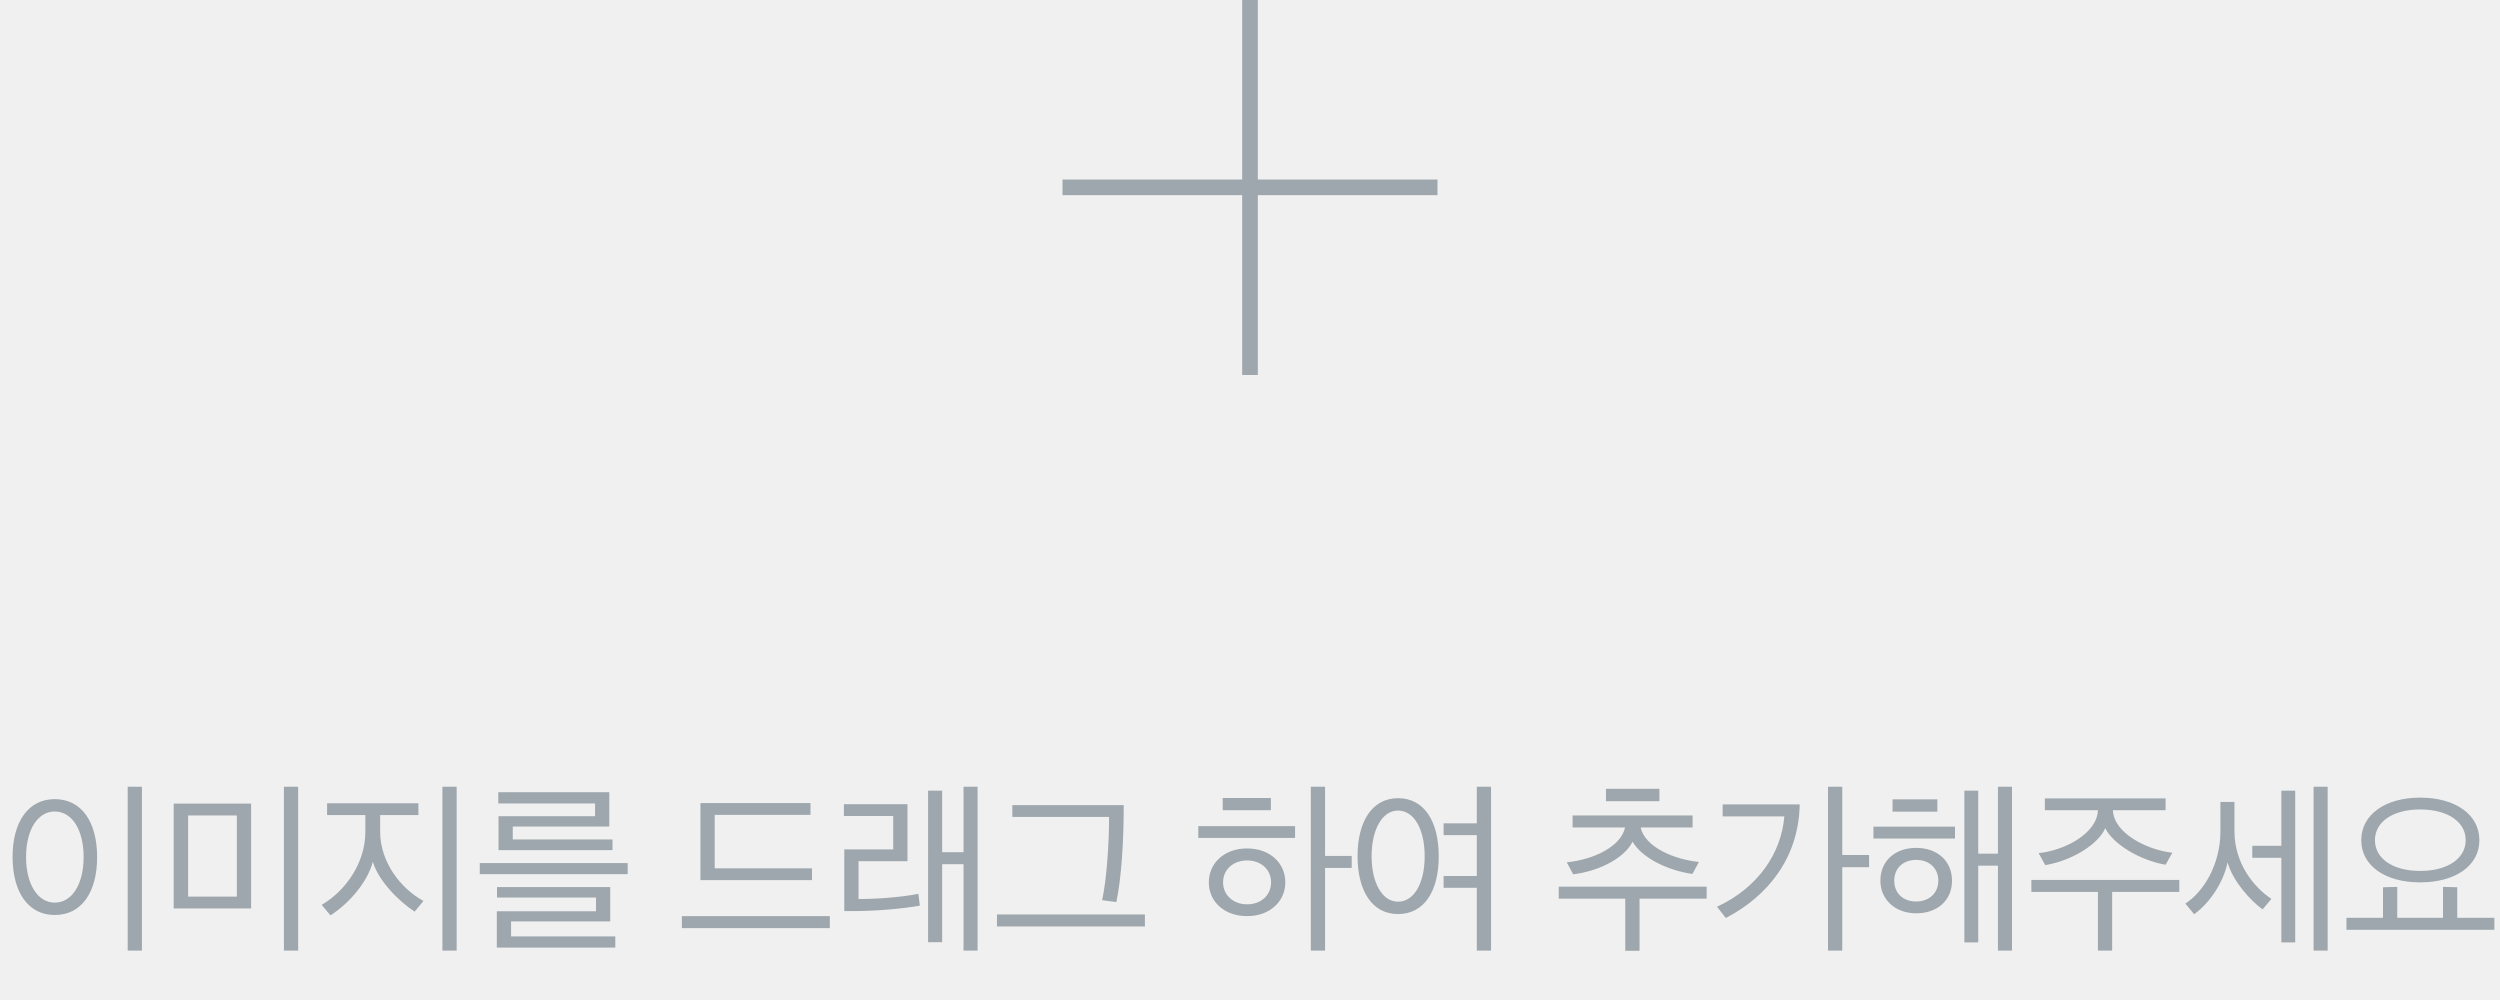
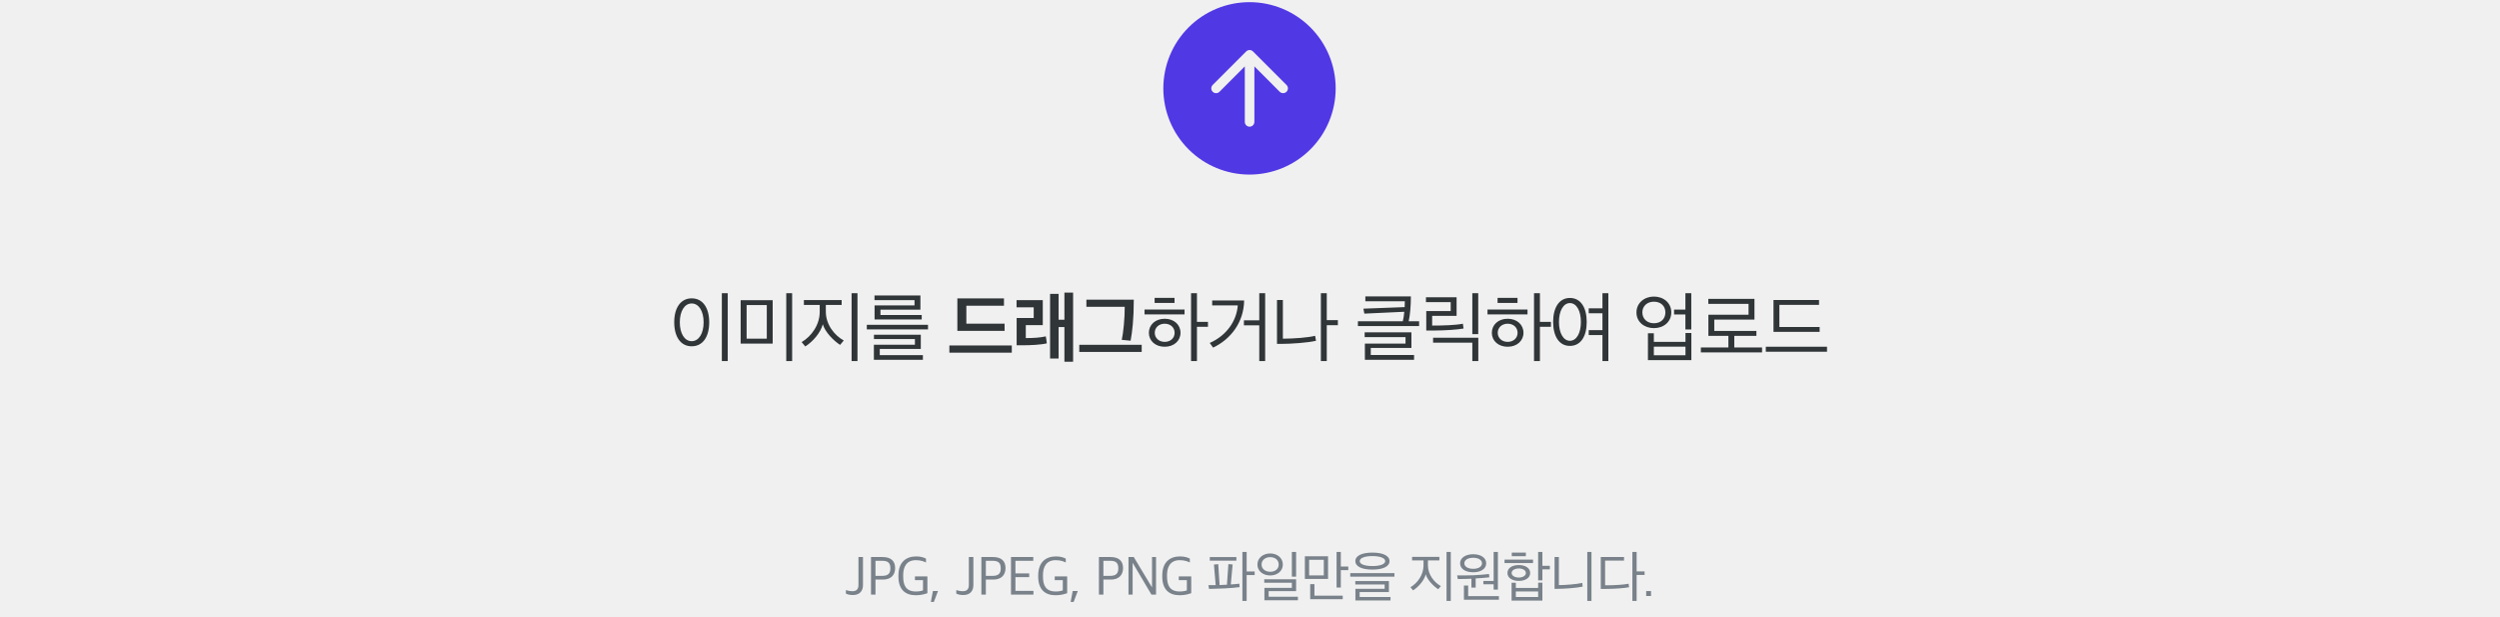
- <svg xmlns="http://www.w3.org/2000/svg" width="160" height="64" viewBox="0 0 160 64" fill="none">
-   <path d="M92 11.49H80.5V0H79.5V11.49H68V12.49H79.5V24H80.5V12.49H92V11.49Z" fill="#9EA7AD" />
-   <path d="M9.084 60.84V50.352H8.172V60.84H9.084ZM0.804 54.84C0.804 57.072 1.788 58.56 3.504 58.56C5.244 58.56 6.216 57.072 6.216 54.852C6.216 52.632 5.244 51.144 3.504 51.144C1.788 51.144 0.804 52.632 0.804 54.84ZM5.352 54.852C5.352 56.568 4.62 57.768 3.504 57.768C2.4 57.768 1.668 56.568 1.668 54.852C1.668 53.124 2.4 51.936 3.504 51.936C4.62 51.936 5.352 53.124 5.352 54.852ZM19.083 60.84V50.352H18.171V60.84H19.083ZM16.071 58.14V51.432H11.115V58.14H16.071ZM15.159 57.384H12.039V52.188H15.159V57.384ZM27.102 57.66C25.662 56.88 24.33 55.188 24.33 53.232V52.164H26.778V51.408H20.934V52.164H23.382V53.244C23.382 55.224 22.122 57.012 20.586 57.912L21.15 58.584C22.362 57.804 23.514 56.46 23.862 55.152C24.222 56.388 25.554 57.708 26.538 58.344L27.102 57.66ZM28.314 50.352V60.84H29.226V50.352H28.314ZM40.172 55.944V55.236H30.704V55.944H40.172ZM39.38 60.648V59.928H32.708V58.968H39.056V56.772H31.808V57.444H38.144V58.32H31.796V60.648H39.38ZM39.2 54.408V53.724H32.816V52.896H38.996V50.7H31.892V51.42H38.084V52.236H31.904V54.408H39.2ZM51.968 56.328V55.572H45.74V52.152H51.872V51.396H44.828V56.328H51.968ZM53.108 59.4V58.632H43.64V59.4H53.108ZM62.566 60.84V50.352H61.666V54.54H60.298V50.604H59.398V60.3H60.298V55.308H61.666V60.84H62.566ZM58.774 57.204C57.61 57.444 55.894 57.54 54.946 57.54V55.116H58.078V51.468H54.01V52.224H57.166V54.36H54.034V58.308H54.718C56.026 58.308 57.754 58.164 58.87 57.96L58.774 57.204ZM73.273 59.292V58.524H63.805V59.292H73.273ZM71.917 51.528H64.789V52.284H70.981C70.981 54 70.825 56.28 70.537 57.612L71.449 57.732C71.773 56.124 71.917 53.94 71.917 51.528ZM86.508 55.548V54.78H84.804V50.352H83.892V60.84H84.804V55.548H86.508ZM81.336 51.852V51.072H78.252V51.852H81.336ZM82.884 53.628V52.872H76.692V53.628H82.884ZM82.26 56.472C82.26 55.236 81.276 54.3 79.812 54.3C78.348 54.3 77.364 55.248 77.364 56.472C77.364 57.696 78.348 58.632 79.812 58.632C81.276 58.632 82.26 57.684 82.26 56.472ZM81.348 56.472C81.348 57.288 80.712 57.876 79.812 57.876C78.936 57.876 78.276 57.288 78.276 56.472C78.276 55.644 78.936 55.068 79.812 55.068C80.7 55.068 81.348 55.644 81.348 56.472ZM94.515 53.448V56.064H92.391V56.82H94.515V60.84H95.427V50.352H94.515V52.692H92.391V53.448H94.515ZM86.883 54.792C86.883 57.024 87.819 58.5 89.475 58.5C91.155 58.5 92.079 57.024 92.079 54.804C92.079 52.572 91.155 51.084 89.475 51.084C87.819 51.084 86.883 52.572 86.883 54.792ZM91.179 54.804C91.179 56.508 90.507 57.708 89.475 57.708C88.467 57.708 87.783 56.508 87.783 54.804C87.783 53.076 88.467 51.876 89.475 51.876C90.507 51.876 91.179 53.076 91.179 54.804ZM108.734 55.164C107.138 55.008 105.266 54.204 105.002 52.956H108.326V52.188H100.646V52.956H104.006C103.73 54.204 101.954 55.02 100.274 55.188L100.682 55.956C102.494 55.728 104.006 54.84 104.486 53.868C105.026 54.828 106.61 55.692 108.314 55.932L108.734 55.164ZM104.93 60.852V57.516H109.226V56.748H99.758V57.516H104.018V60.852H104.93ZM106.202 51.276V50.484H102.782V51.276H106.202ZM117.905 50.352H116.993V60.84H117.905V55.5H119.621V54.72H117.905V50.352ZM115.181 51.48H110.249V52.248H114.197C114.005 54.612 112.505 56.82 109.889 58.032L110.453 58.752C113.153 57.348 115.121 54.888 115.181 51.48ZM128.768 60.84V50.352H127.868V54.636H126.608V50.604H125.72V60.312H126.608V55.404H127.868V60.84H128.768ZM124.928 56.364C124.928 55.104 123.992 54.264 122.636 54.264C121.292 54.264 120.344 55.092 120.344 56.364C120.344 57.564 121.292 58.452 122.636 58.452C123.992 58.452 124.928 57.624 124.928 56.364ZM124.052 56.364C124.052 57.156 123.464 57.696 122.636 57.696C121.808 57.696 121.232 57.18 121.232 56.364C121.232 55.56 121.808 55.032 122.636 55.032C123.464 55.032 124.052 55.56 124.052 56.364ZM125.12 53.664V52.908H119.9V53.664H125.12ZM123.992 51.948V51.156H121.124V51.948H123.992ZM139.031 54.576C137.423 54.396 135.275 53.328 135.227 51.852H138.599V51.096H130.871V51.852H134.267C134.219 53.316 132.191 54.42 130.475 54.6L130.895 55.368C132.683 55.068 134.315 53.988 134.735 53.004C135.215 53.988 136.883 55.044 138.599 55.344L139.031 54.576ZM135.179 60.84V57.084H139.475V56.316H130.007V57.084H134.267V60.84H135.179ZM148.97 60.84V50.352H148.07V60.84H148.97ZM146.894 60.312V50.604H146.006V54.132H144.146V54.9H146.006V60.312H146.894ZM145.37 57.528C144.23 56.772 143.006 55.248 143.006 53.208V51.324H142.106V53.232C142.106 55.284 141.05 57.072 139.862 57.828L140.426 58.512C141.47 57.756 142.334 56.388 142.562 55.188C142.898 56.376 144.002 57.624 144.806 58.2L145.37 57.528ZM158.68 53.772C158.68 52.152 157.18 51.048 154.888 51.048C152.632 51.048 151.12 52.152 151.12 53.772C151.12 55.392 152.632 56.472 154.888 56.472C157.168 56.472 158.68 55.392 158.68 53.772ZM157.804 53.772C157.804 54.948 156.64 55.74 154.888 55.74C153.148 55.74 151.996 54.948 151.996 53.772C151.996 52.596 153.148 51.804 154.888 51.804C156.652 51.804 157.804 52.596 157.804 53.772ZM159.64 59.508V58.74H157.264V56.784L156.352 56.76V58.74H153.424V56.76L152.512 56.784V58.74H150.172V59.508H159.64Z" fill="#9EA7AD" />
+ <svg xmlns="http://www.w3.org/2000/svg" width="580" height="143" viewBox="0 0 580 143" fill="none">
+   <g clip-path="url(#clip0_1569_1075)">
+     <path d="M290 0.5C284.696 0.5 279.609 2.607 275.858 6.358C272.107 10.109 270 15.196 270 20.5C270 25.804 272.107 30.891 275.858 34.642C279.609 38.393 284.696 40.5 290 40.5C295.304 40.5 300.391 38.393 304.142 34.642C307.893 30.891 310 25.804 310 20.5C310 15.196 307.893 10.109 304.142 6.358C300.391 2.607 295.304 0.5 290 0.5ZM298.589 21.289C298.485 21.392 298.362 21.473 298.227 21.529C298.091 21.584 297.946 21.612 297.8 21.611C297.654 21.612 297.509 21.584 297.373 21.529C297.238 21.473 297.115 21.392 297.011 21.289L291.133 15.4V28.278C291.133 28.573 291.016 28.855 290.808 29.064C290.6 29.272 290.317 29.389 290.022 29.389C289.728 29.389 289.445 29.272 289.237 29.064C289.028 28.855 288.911 28.573 288.911 28.278V15.4L283.033 21.289C282.824 21.498 282.54 21.616 282.244 21.616C281.949 21.616 281.665 21.498 281.456 21.289C281.246 21.08 281.129 20.796 281.129 20.5C281.129 20.204 281.246 19.92 281.456 19.711L289.233 11.933C289.337 11.829 289.46 11.746 289.595 11.69C289.73 11.634 289.876 11.605 290.022 11.605C290.169 11.605 290.314 11.634 290.45 11.69C290.585 11.746 290.708 11.829 290.811 11.933L298.589 19.711C298.693 19.814 298.776 19.937 298.832 20.073C298.889 20.208 298.918 20.353 298.918 20.5C298.918 20.647 298.889 20.792 298.832 20.927C298.776 21.063 298.693 21.186 298.589 21.289Z" fill="#5138E5" />
+   </g>
+   <path d="M168.902 83.76V68.028H167.534V83.76H168.902ZM156.482 74.76C156.482 78.108 157.958 80.34 160.532 80.34C163.142 80.34 164.6 78.108 164.6 74.778C164.6 71.448 163.142 69.216 160.532 69.216C157.958 69.216 156.482 71.448 156.482 74.76ZM163.304 74.778C163.304 77.352 162.206 79.152 160.532 79.152C158.876 79.152 157.778 77.352 157.778 74.778C157.778 72.186 158.876 70.404 160.532 70.404C162.206 70.404 163.304 72.186 163.304 74.778ZM183.851 83.76V68.028H182.483V83.76H183.851ZM179.333 79.71V69.648H171.899V79.71H179.333ZM177.965 78.576H173.285V70.782H177.965V78.576ZM195.829 78.99C193.669 77.82 191.671 75.282 191.671 72.348V70.746H195.343V69.612H186.577V70.746H190.249V72.366C190.249 75.336 188.359 78.018 186.055 79.368L186.901 80.376C188.719 79.206 190.447 77.19 190.969 75.228C191.509 77.082 193.507 79.062 194.983 80.016L195.829 78.99ZM197.647 68.028V83.76H199.015V68.028H197.647ZM215.385 76.416V75.354H201.183V76.416H215.385ZM214.197 83.472V82.392H204.189V80.952H213.711V77.658H202.839V78.666H212.343V79.98H202.821V83.472H214.197ZM213.927 74.112V73.086H204.351V71.844H213.621V68.55H202.965V69.63H212.253V70.854H202.983V74.112H213.927ZM234.832 80.142H220.342V81.816H234.832V80.142ZM233.158 76.758V75.084H224.284V70.926H233.014V69.234H222.196V76.758H233.158ZM249.06 83.922V67.884H247.044V74.184H245.694V68.172H243.714V83.184H245.694V75.876H247.044V83.922H249.06ZM242.958 79.656C242.904 79.116 242.814 78.576 242.724 78.036C241.356 78.342 239.934 78.432 238.08 78.432V75.426H242.022V69.63H235.938V71.304H239.916V73.77H235.956V80.106H237.234C239.07 80.106 241.59 79.998 242.958 79.656ZM264.98 81.654V79.998H250.49V81.654H264.98ZM263.144 69.522H252.146V71.178H261.038C261.056 73.824 260.714 77.244 260.354 78.846L262.406 79.044C262.784 77.046 263.144 74.076 263.144 69.522ZM280.36 75.822V74.67H277.804V68.028H276.436V83.76H277.804V75.822H280.36ZM272.602 70.278V69.108H267.976V70.278H272.602ZM274.924 72.942V71.808H265.636V72.942H274.924ZM273.988 77.208C273.988 75.354 272.512 73.95 270.316 73.95C268.12 73.95 266.644 75.372 266.644 77.208C266.644 79.044 268.12 80.448 270.316 80.448C272.512 80.448 273.988 79.026 273.988 77.208ZM272.62 77.208C272.62 78.432 271.666 79.314 270.316 79.314C269.002 79.314 268.012 78.432 268.012 77.208C268.012 75.966 269.002 75.102 270.316 75.102C271.648 75.102 272.62 75.966 272.62 77.208ZM292.267 75.48V83.76H293.635V68.028H292.267V74.31H288.703V75.48H292.267ZM288.757 69.702H281.341V70.854H287.281C287.011 74.4 284.743 77.82 280.765 79.566L281.557 80.646C285.607 78.72 288.685 74.814 288.757 69.702ZM305.235 77.91C303.525 78.324 300.447 78.558 297.747 78.576V69.594H296.379V79.782H297.333C299.727 79.782 303.507 79.512 305.433 79.062L305.235 77.91ZM307.935 68.028H306.567V83.76H307.935V75.444H310.509V74.274H307.935V68.028ZM327.454 68.766H316.888V69.9H326.05C326.05 70.332 326.032 70.782 326.014 71.25L316.438 71.61L316.654 72.762L325.924 72.33C325.87 73.14 325.726 73.914 325.582 74.526H315.16V75.642H329.362V74.526H326.95C327.274 73.032 327.454 70.998 327.454 68.766ZM328.192 83.472V82.356H318.148V80.718H327.58V77.1H316.726V78.216H326.212V79.71H316.78V83.472H328.192ZM343.086 77.514V68.028H341.718V77.514H343.086ZM332.61 78.36V79.494H341.718V83.76H343.104V78.36H332.61ZM339.522 75.102C337.884 75.444 334.86 75.534 332.394 75.534V73.284H338.064V68.964H330.954V70.098H336.696V72.168H331.026V76.686H332.772C335.562 76.668 338.064 76.488 339.684 76.218L339.522 75.102ZM359.96 75.822V74.67H357.404V68.028H356.036V83.76H357.404V75.822H359.96ZM352.202 70.278V69.108H347.576V70.278H352.202ZM354.524 72.942V71.808H345.236V72.942H354.524ZM353.588 77.208C353.588 75.354 352.112 73.95 349.916 73.95C347.72 73.95 346.244 75.372 346.244 77.208C346.244 79.044 347.72 80.448 349.916 80.448C352.112 80.448 353.588 79.026 353.588 77.208ZM352.22 77.208C352.22 78.432 351.266 79.314 349.916 79.314C348.602 79.314 347.612 78.432 347.612 77.208C347.612 75.966 348.602 75.102 349.916 75.102C351.248 75.102 352.22 75.966 352.22 77.208ZM371.92 72.672V76.596H368.734V77.73H371.92V83.76H373.288V68.028H371.92V71.538H368.734V72.672H371.92ZM360.472 74.688C360.472 78.036 361.876 80.25 364.36 80.25C366.88 80.25 368.266 78.036 368.266 74.706C368.266 71.358 366.88 69.126 364.36 69.126C361.876 69.126 360.472 71.358 360.472 74.688ZM366.916 74.706C366.916 77.262 365.908 79.062 364.36 79.062C362.848 79.062 361.822 77.262 361.822 74.706C361.822 72.114 362.848 70.314 364.36 70.314C365.908 70.314 366.916 72.114 366.916 74.706ZM391.169 72.96V76.434H392.537V68.028H391.169V71.826H388.541V72.96H391.169ZM392.555 83.544V77.262H391.187V79.314H383.843V77.316H382.475V83.544H392.555ZM391.187 82.428H383.843V80.43H391.187V82.428ZM383.861 68.802C381.647 68.802 379.811 70.278 379.811 72.492C379.811 74.724 381.665 76.128 383.861 76.128C386.075 76.128 387.893 74.724 387.893 72.474C387.893 70.242 386.075 68.802 383.861 68.802ZM383.861 69.99C385.481 69.99 386.525 71.016 386.525 72.492C386.525 73.986 385.463 74.994 383.861 74.994C382.313 74.994 381.179 73.986 381.179 72.474C381.179 70.998 382.313 69.99 383.861 69.99ZM408.961 81.762V80.61H402.517V77.928H407.647V76.776H397.873V74.148H407.197V69.342H396.487V70.494H405.829V73.014H396.505V77.928H401.149V80.61H394.759V81.762H408.961ZM422.325 76.992V75.858H412.983V70.728H422.181V69.594H411.615V76.992H422.325ZM424.035 81.6V80.448H409.833V81.6H424.035Z" fill="#303538" />
+   <path d="M197.941 138.045C199.605 138.045 200.294 137.031 200.294 135.731V129.231H199.241V135.718C199.241 136.628 198.838 137.161 197.85 137.161C197.213 137.161 196.706 137.018 196.329 136.901V137.72C196.784 137.928 197.239 138.045 197.941 138.045ZM202.152 137.954H203.192V134.457H204.973C206.637 134.457 207.755 133.521 207.755 131.805C207.755 130.167 206.806 129.231 204.843 129.231H202.152V137.954ZM203.192 133.599V130.102H204.739C206.156 130.102 206.65 130.635 206.65 131.87C206.65 133.04 206.117 133.599 204.765 133.599H203.192ZM212.561 138.097C213.666 138.097 214.563 137.863 215.239 137.616V133.729H212.353V134.587H214.225V136.966C213.809 137.122 213.198 137.226 212.587 137.226C210.247 137.226 209.623 135.77 209.623 133.742V133.391C209.623 131.545 210.39 129.959 212.561 129.959C213.718 129.959 214.381 130.245 214.914 130.492V129.595C214.394 129.335 213.718 129.088 212.639 129.088C210.442 129.088 208.518 130.258 208.518 133.534V133.768C208.518 136.758 210.091 138.097 212.561 138.097ZM216.043 139.644H216.745L217.707 137.109H216.524L216.043 139.644ZM223.561 138.045C225.225 138.045 225.914 137.031 225.914 135.731V129.231H224.861V135.718C224.861 136.628 224.458 137.161 223.47 137.161C222.833 137.161 222.326 137.018 221.949 136.901V137.72C222.404 137.928 222.859 138.045 223.561 138.045ZM227.771 137.954H228.811V134.457H230.592C232.256 134.457 233.374 133.521 233.374 131.805C233.374 130.167 232.425 129.231 230.462 129.231H227.771V137.954ZM228.811 133.599V130.102H230.358C231.775 130.102 232.269 130.635 232.269 131.87C232.269 133.04 231.736 133.599 230.384 133.599H228.811ZM234.644 137.954H239.857V137.083H235.671V133.898H238.869V133.027H235.671V130.102H239.818V129.231H234.644V137.954ZM245.003 138.097C246.108 138.097 247.005 137.863 247.681 137.616V133.729H244.795V134.587H246.667V136.966C246.251 137.122 245.64 137.226 245.029 137.226C242.689 137.226 242.065 135.77 242.065 133.742V133.391C242.065 131.545 242.832 129.959 245.003 129.959C246.16 129.959 246.823 130.245 247.356 130.492V129.595C246.836 129.335 246.16 129.088 245.081 129.088C242.884 129.088 240.96 130.258 240.96 133.534V133.768C240.96 136.758 242.533 138.097 245.003 138.097ZM248.485 139.644H249.187L250.149 137.109H248.966L248.485 139.644ZM255.053 137.954H256.093V134.457H257.874C259.538 134.457 260.656 133.521 260.656 131.805C260.656 130.167 259.707 129.231 257.744 129.231H255.053V137.954ZM256.093 133.599V130.102H257.64C259.057 130.102 259.551 130.635 259.551 131.87C259.551 133.04 259.018 133.599 257.666 133.599H256.093ZM261.914 137.954H262.876V130.635H262.915L267.244 137.954H268.31V129.231H267.374V136.212H267.335L263.136 129.231H261.914V137.954ZM273.796 138.097C274.901 138.097 275.798 137.863 276.474 137.616V133.729H273.588V134.587H275.46V136.966C275.044 137.122 274.433 137.226 273.822 137.226C271.482 137.226 270.858 135.77 270.858 133.742V133.391C270.858 131.545 271.625 129.959 273.796 129.959C274.953 129.959 275.616 130.245 276.149 130.492V129.595C275.629 129.335 274.953 129.088 273.874 129.088C271.677 129.088 269.753 130.258 269.753 133.534V133.768C269.753 136.758 271.326 138.097 273.796 138.097ZM287.713 136.212L287.635 135.406C287.141 135.484 286.452 135.536 285.659 135.588L286.088 130.96L285.1 130.869L284.762 135.653C284.619 135.653 284.489 135.666 284.333 135.666C283.917 135.692 283.488 135.718 283.059 135.731L282.747 130.882L281.746 130.973L282.149 135.744C281.577 135.757 281.005 135.757 280.459 135.757L280.615 136.628C281.642 136.615 282.968 136.563 284.255 136.511C285.594 136.433 286.881 136.329 287.713 136.212ZM289.338 128.048H288.35V139.41H289.338V133.417H291.197V132.585H289.338V128.048ZM286.959 130.076V129.244H280.784V130.076H286.959ZM300.82 133.794V128.048H299.832V133.794H300.82ZM301.236 139.254V138.448H294.45V137.148H300.82V134.392H293.423V135.198H299.832V136.381H293.462V139.254H301.236ZM294.801 128.399C293.163 128.399 291.837 129.439 291.837 130.973C291.837 132.52 293.176 133.508 294.801 133.508C296.426 133.508 297.739 132.507 297.739 130.973C297.739 129.426 296.426 128.399 294.801 128.399ZM294.801 129.257C295.984 129.257 296.777 129.959 296.777 130.973C296.777 131.974 295.984 132.65 294.801 132.65C293.67 132.65 292.799 131.974 292.799 130.96C292.799 129.946 293.683 129.257 294.801 129.257ZM308.233 134.314V129.049H302.851V134.314H308.233ZM307.245 133.495H303.839V129.868H307.245V133.495ZM312.926 132.273V131.441H311.197V128.048H310.209V136.303H311.197V132.273H312.926ZM311.639 139.02V138.201H305.074V135.523H304.086V139.02H311.639ZM323.641 133.794V132.962H313.384V133.794H323.641ZM322.497 130.18C322.497 128.932 320.989 128.204 318.519 128.204C316.075 128.204 314.567 128.932 314.567 130.18C314.567 131.428 316.075 132.143 318.519 132.143C320.989 132.143 322.497 131.428 322.497 130.18ZM318.519 129.01C320.326 129.01 321.496 129.465 321.496 130.18C321.496 130.882 320.326 131.324 318.519 131.324C316.738 131.324 315.581 130.882 315.581 130.18C315.581 129.465 316.738 129.01 318.519 129.01ZM322.731 139.306V138.5H315.568V137.356H322.354V134.808H314.554V135.601H321.366V136.602H314.58V139.306H322.731ZM334.417 135.965C332.857 135.12 331.414 133.287 331.414 131.168V130.011H334.066V129.192H327.735V130.011H330.387V131.181C330.387 133.326 329.022 135.263 327.358 136.238L327.969 136.966C329.282 136.121 330.53 134.665 330.907 133.248C331.297 134.587 332.74 136.017 333.806 136.706L334.417 135.965ZM335.73 128.048V139.41H336.718V128.048H335.73ZM344.937 130.687C344.937 129.4 343.676 128.581 341.921 128.581C340.166 128.581 338.879 129.4 338.879 130.674C338.879 132 340.166 132.767 341.921 132.767C343.676 132.767 344.937 131.987 344.937 130.687ZM347.654 136.784V128.048H346.666V134.769H344.274V135.549H346.666V136.784H347.654ZM347.888 139.137V138.305H340.751V135.848H339.763V139.137H347.888ZM343.962 130.687C343.962 131.454 343.143 131.961 341.921 131.961C340.699 131.961 339.867 131.454 339.867 130.687C339.867 129.907 340.699 129.4 341.921 129.4C343.143 129.4 343.962 129.92 343.962 130.687ZM342.493 136.329V134.197C343.689 134.119 344.95 134.041 345.665 133.937L345.587 133.17C344.482 133.287 343.247 133.404 341.986 133.456C340.751 133.495 339.36 133.508 338.19 133.495L338.346 134.34C339.295 134.34 340.426 134.301 341.505 134.262V136.329H342.493ZM359.708 132.091V131.259H357.979V128.048H356.991V134.639H357.979V132.091H359.708ZM357.979 139.332V135.185H356.991V136.407H351.817V135.198H350.829V139.332H357.979ZM356.991 138.5H351.817V137.226H356.991V138.5ZM354.144 129.036V128.204H350.868V129.036H354.144ZM355.808 130.635V129.829H349.191V130.635H355.808ZM355.145 132.936C355.145 131.792 354.04 131.09 352.506 131.09C350.933 131.09 349.867 131.792 349.867 132.936C349.867 134.054 350.959 134.769 352.506 134.769C354.04 134.769 355.145 134.054 355.145 132.936ZM354.144 132.936C354.144 133.586 353.39 133.989 352.506 133.989C351.635 133.989 350.842 133.586 350.842 132.936C350.842 132.273 351.622 131.883 352.506 131.883C353.39 131.883 354.144 132.273 354.144 132.936ZM369.37 128.048H368.395V139.41H369.37V128.048ZM367.238 135.237C365.886 135.536 363.26 135.744 361.804 135.744V129.231H360.803V136.615H361.31C363.052 136.615 366.016 136.394 367.329 136.095L367.238 135.237ZM379.851 128.048H378.863V139.41H379.851V133.391H381.697V132.559H379.851V128.048ZM372.532 135.783V130.063H376.926V129.231H371.531V136.628H372.649C374.625 136.628 376.874 136.472 378.096 136.238L377.992 135.419C376.9 135.653 374.651 135.783 373.182 135.783H372.532ZM382.064 138.279H383.195V137.122H382.064V138.279Z" fill="#79828A" />
+   <defs>
+     <clipPath id="clip0_1569_1075">
+       <rect width="40" height="40" fill="white" transform="translate(270 0.5)" />
+     </clipPath>
+   </defs>
</svg>
